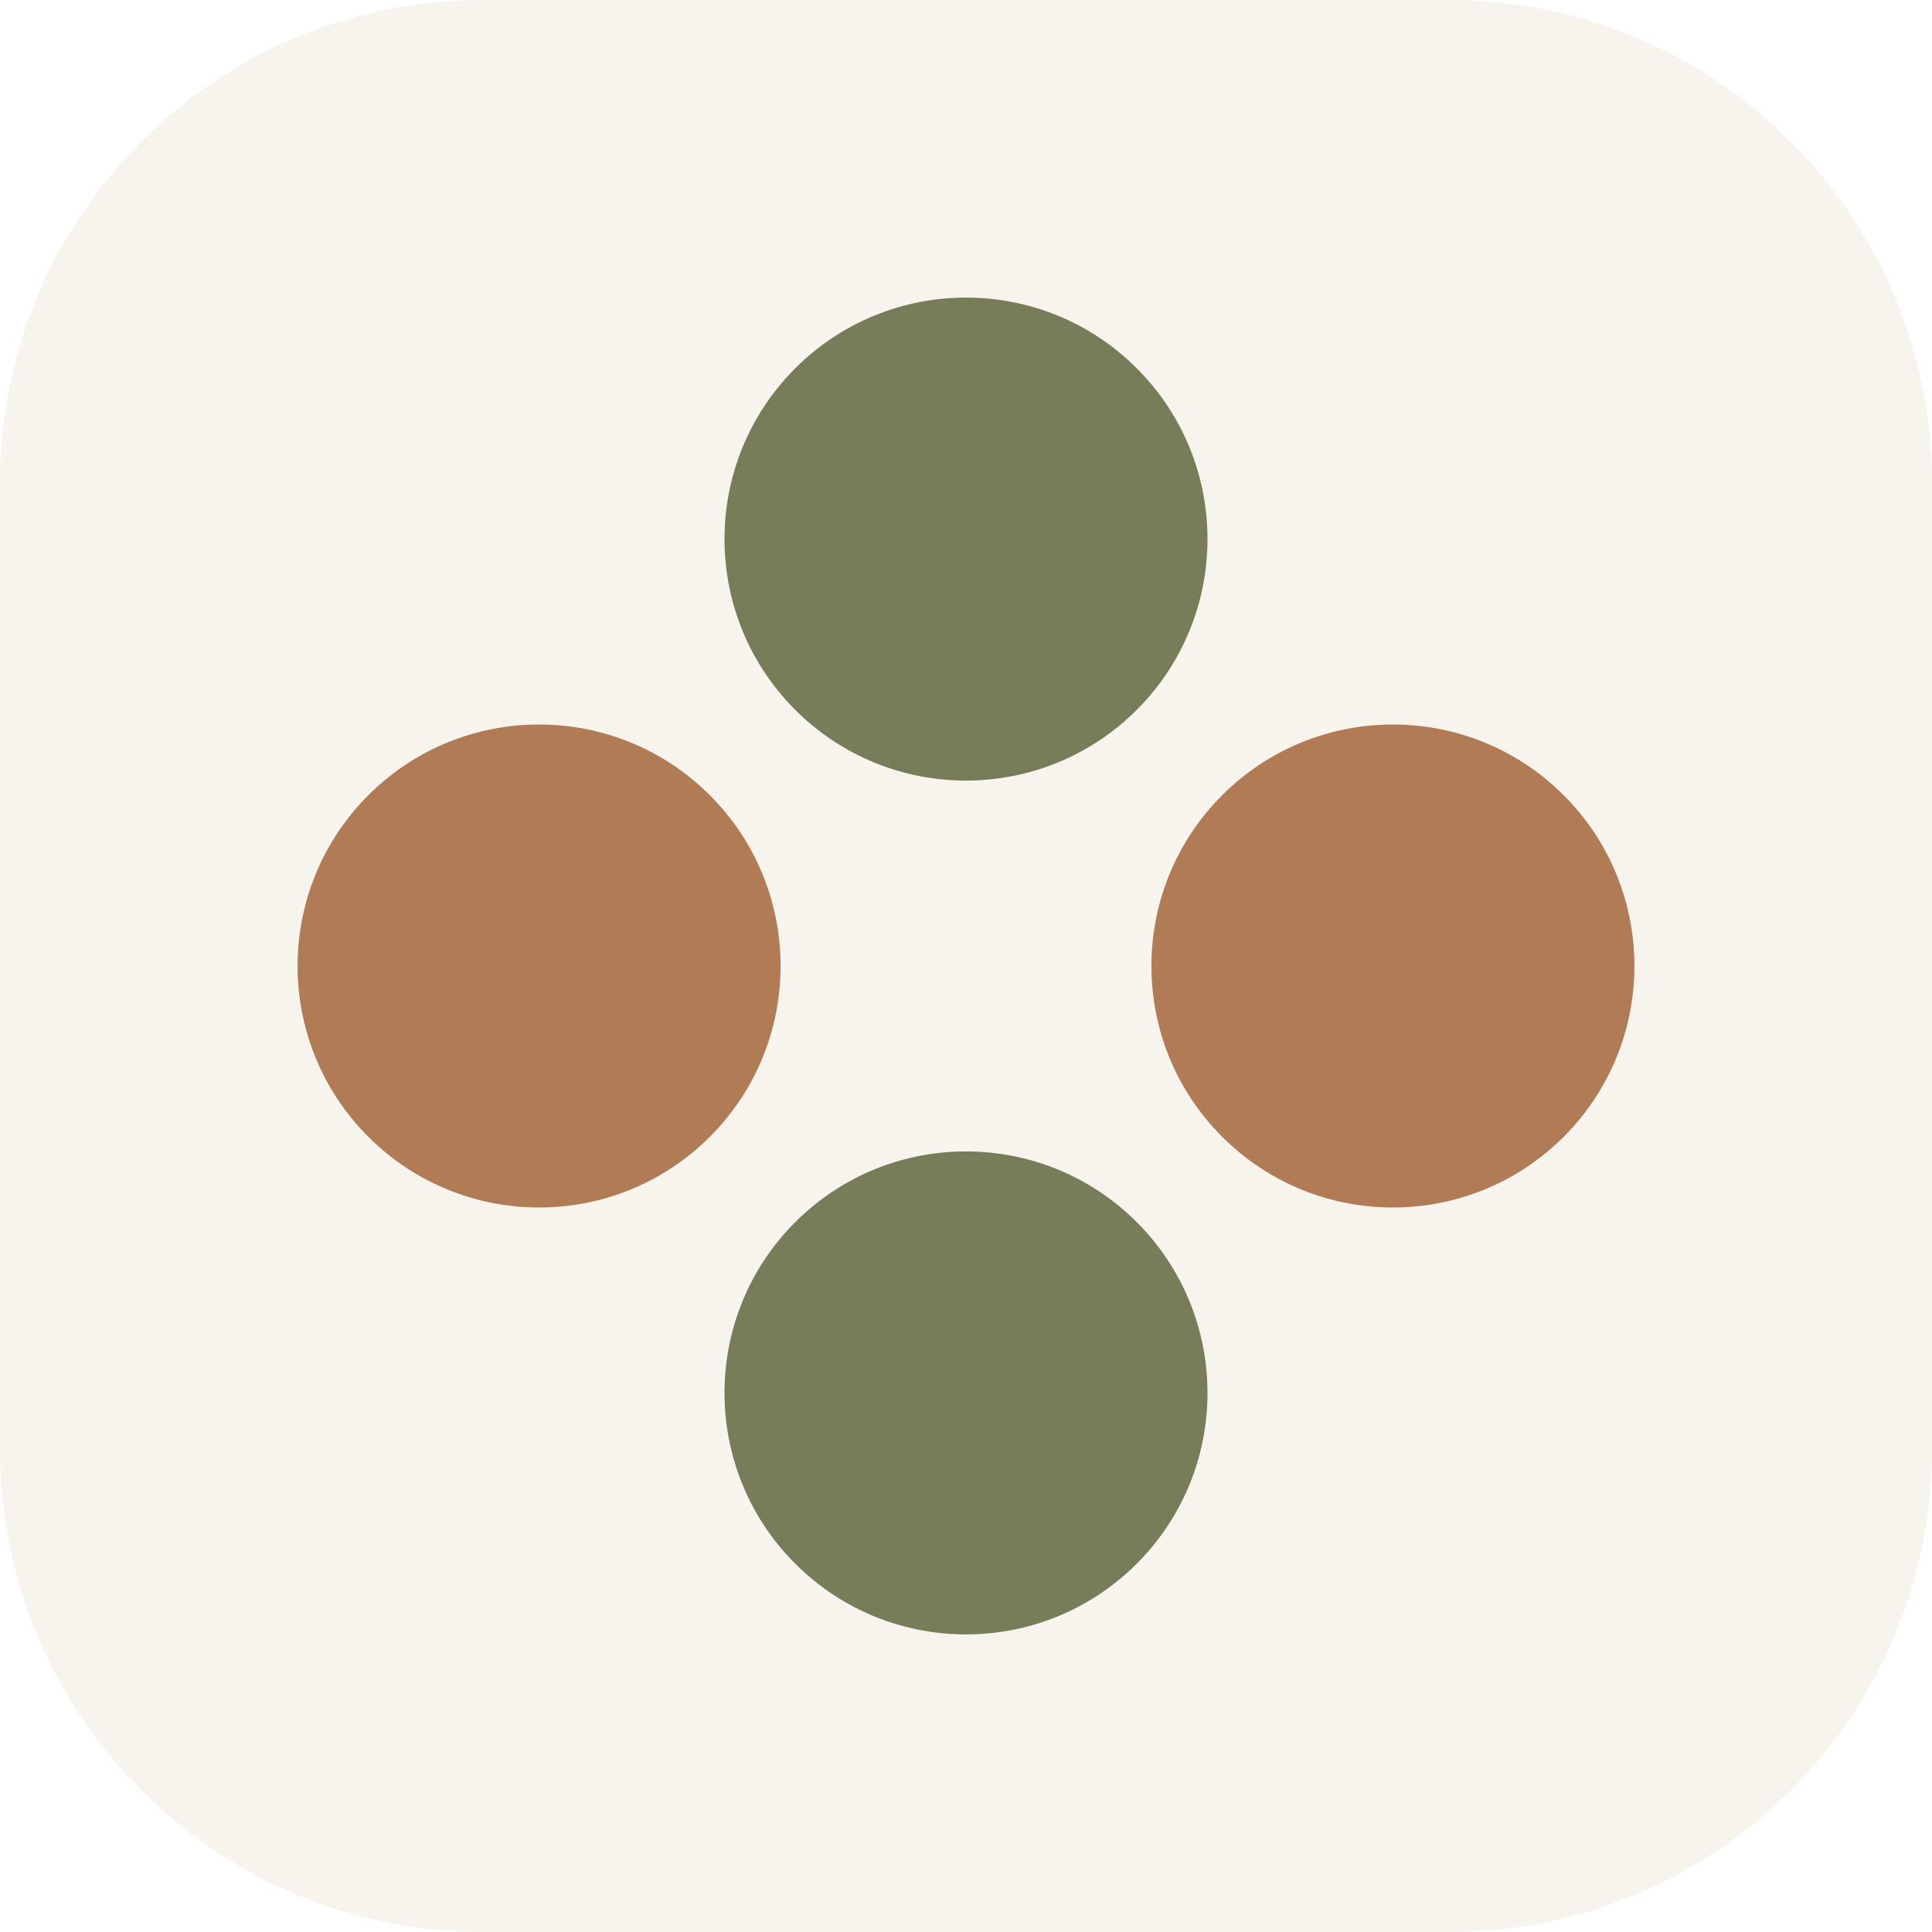
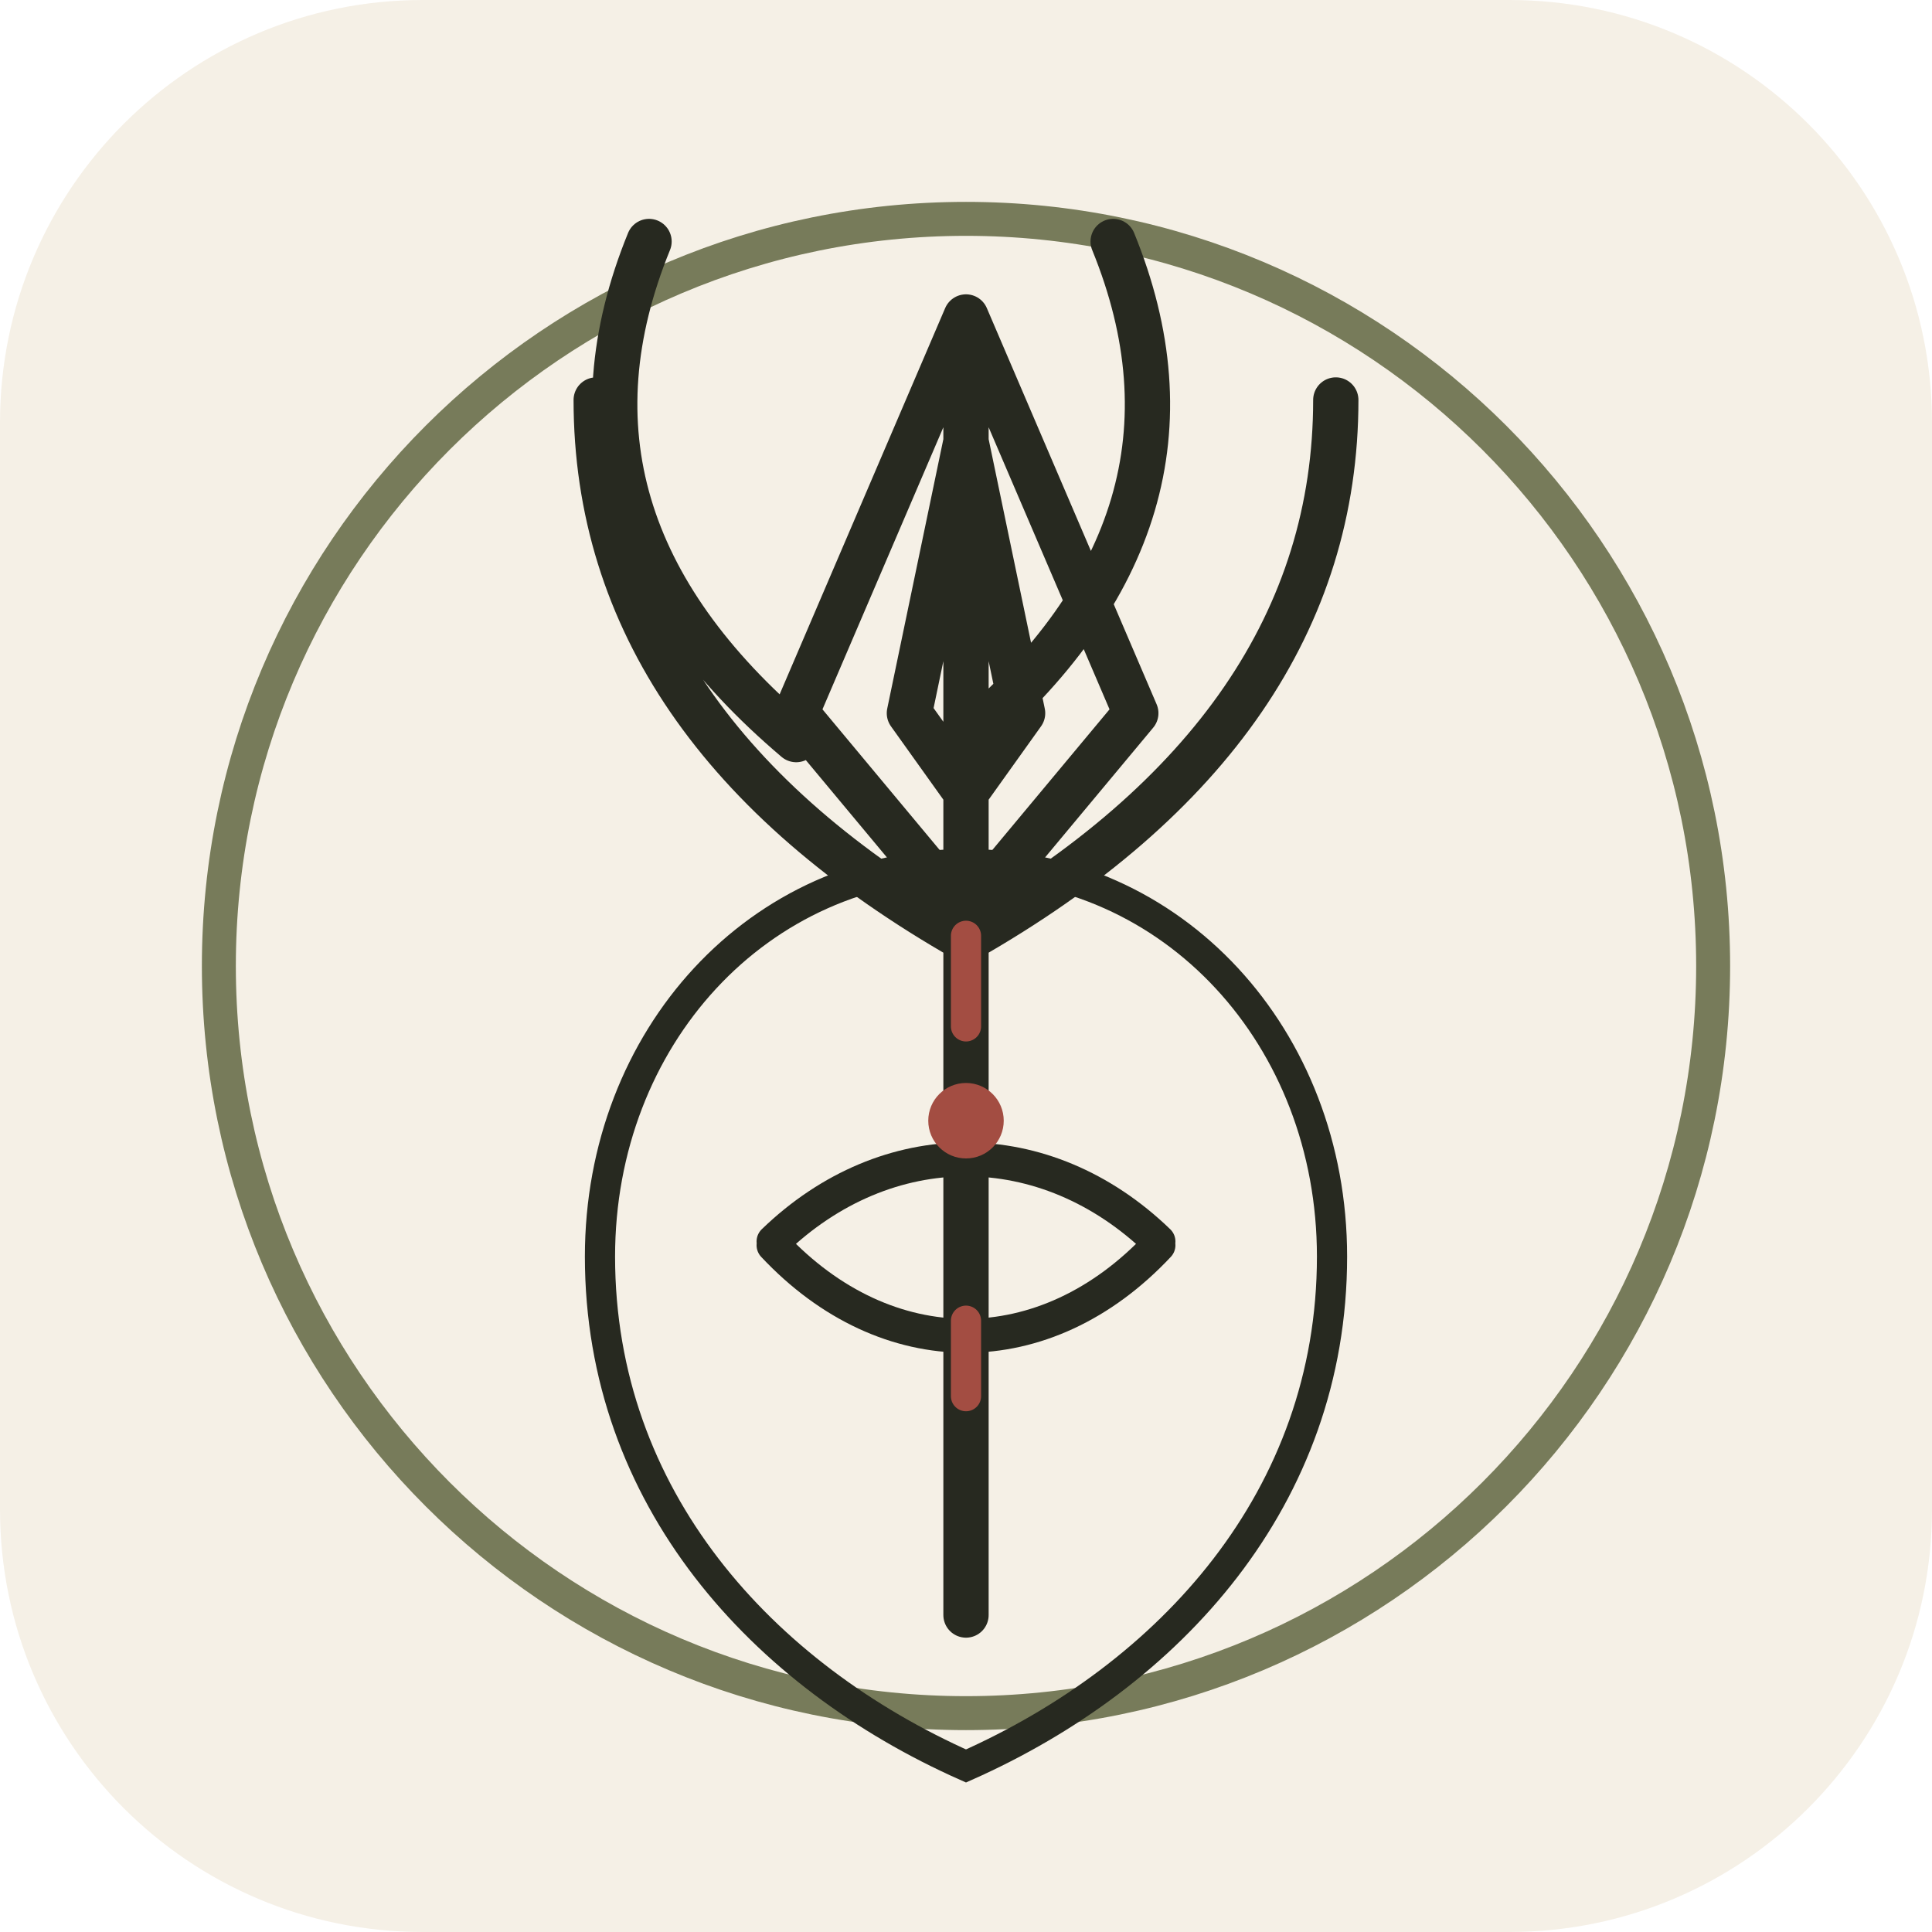
- <svg xmlns="http://www.w3.org/2000/svg" viewBox="0 0 64 64">
-   <rect width="64" height="64" rx="16" fill="#f7f4ed" />
-   <g transform="translate(32 32) rotate(45)">
-     <rect x="-18" y="-18" width="16" height="16" rx="8" fill="#777c59" />
-     <rect x="2" y="-18" width="16" height="16" rx="8" fill="#b17b55" />
-     <rect x="-18" y="2" width="16" height="16" rx="8" fill="#b17b55" />
-     <rect x="2" y="2" width="16" height="16" rx="8" fill="#777c59" />
-   </g>
+ <svg xmlns="http://www.w3.org/2000/svg" viewBox="0 0 512 512">
+   <rect width="512" height="512" rx="112" fill="#f5f0e6" />
+   <circle cx="256" cy="256" r="198" fill="none" stroke="#777b5a" stroke-width="9" />
+   <path d="M256 84v344M256 84l-45 105 45 54 45-54zM256 117l-15 72 15 21 15-21zM211 196c-46-39-59-83-39-132m84 132c46-39 59-83 39-132M256 249c-65-37-98-85-98-143m98 143c65-37 98-85 98-143" fill="none" stroke="#272920" stroke-width="12" stroke-linecap="round" stroke-linejoin="round" />
+   <path d="M256 229c-55 0-97 46-97 104 0 64 43 111 97 135 54-24 97-71 97-135 0-58-42-104-97-104z" fill="none" stroke="#272920" stroke-width="8" />
+   <path d="M205 329c30-29 72-29 102 0m-102 1c30 32 72 32 102 0" fill="none" stroke="#272920" stroke-width="9" stroke-linecap="round" />
+   <circle cx="256" cy="297" r="10" fill="#a34d42" />
+   <path d="M256 272v-24m0 122v-20" stroke="#a34d42" stroke-width="8" stroke-linecap="round" />
</svg>
